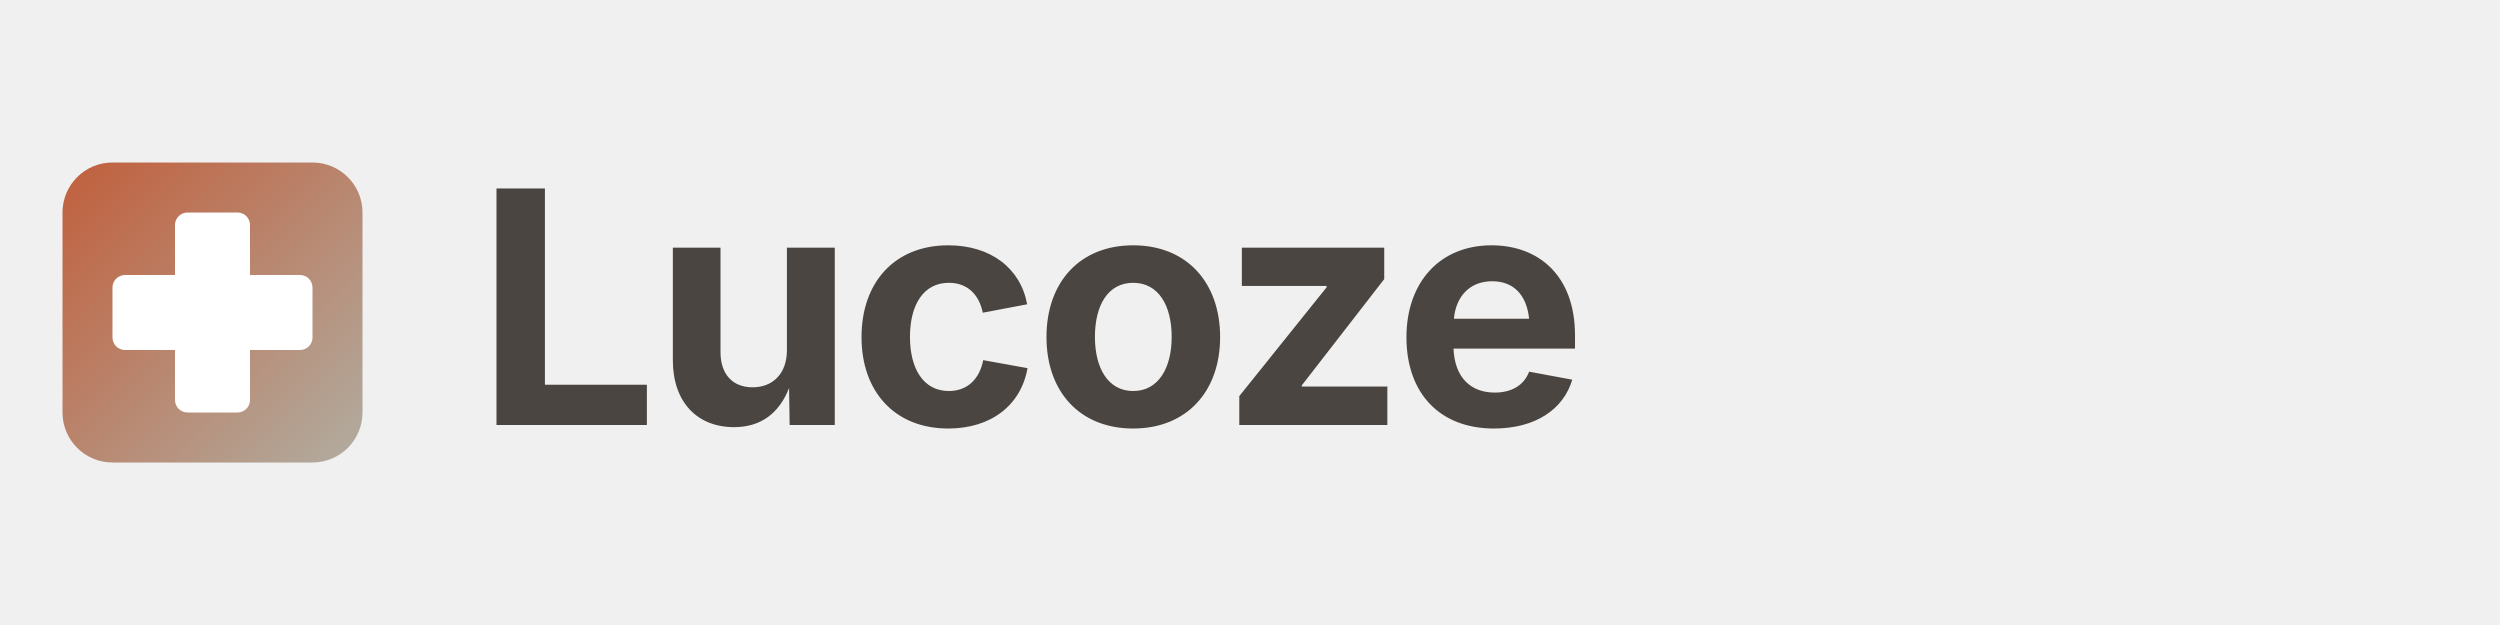
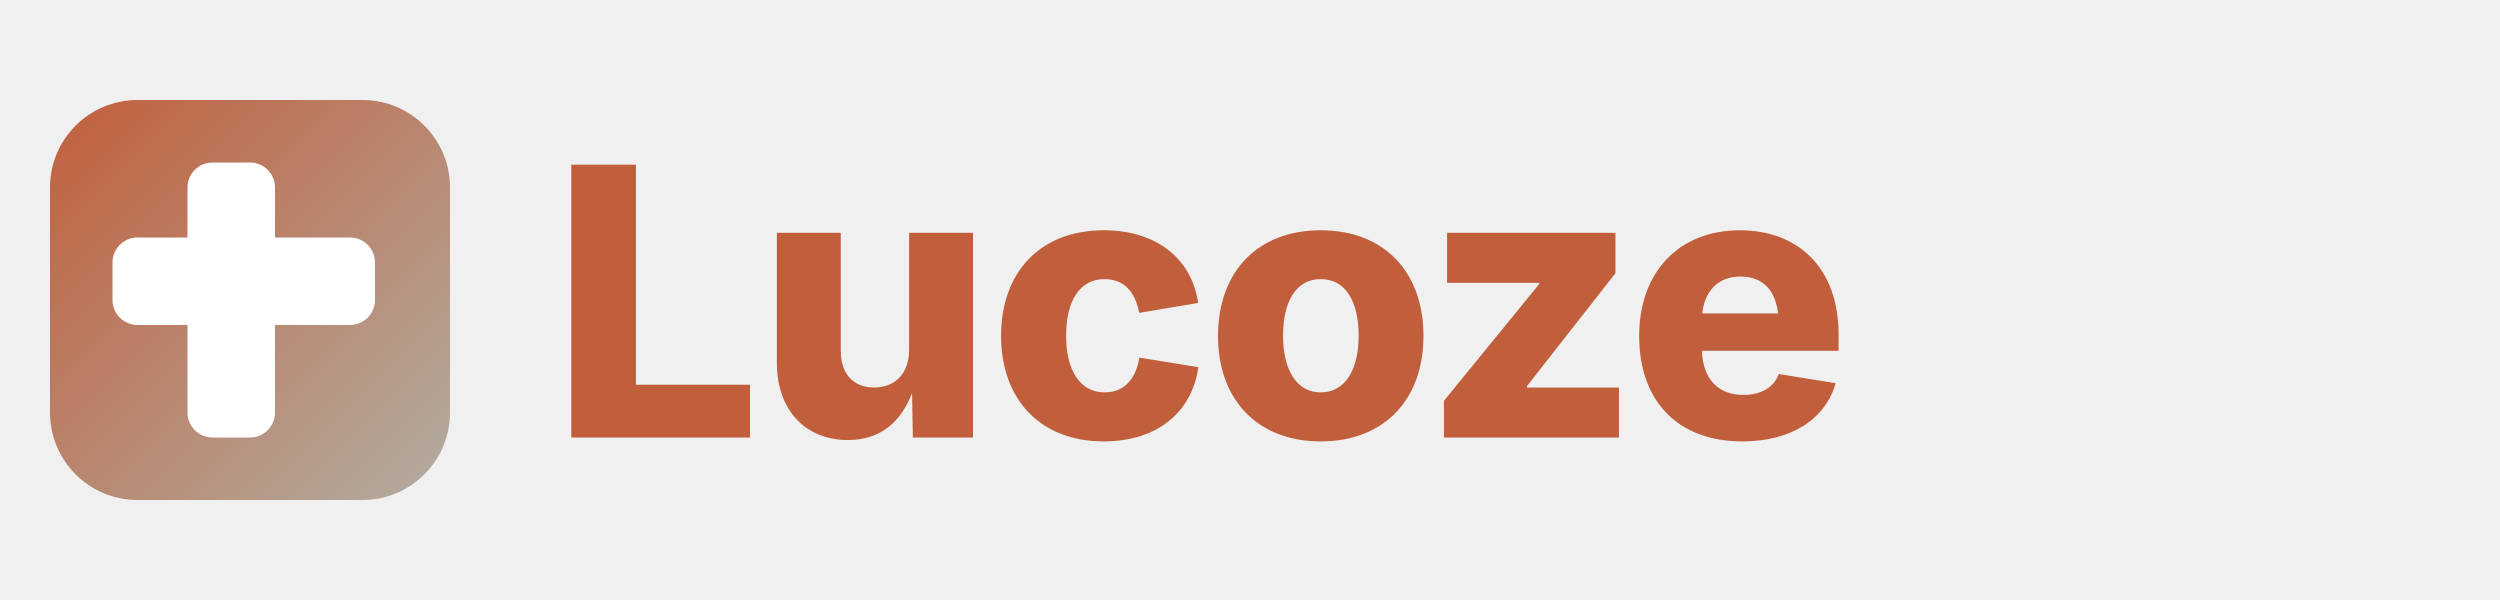
- <svg xmlns="http://www.w3.org/2000/svg" viewBox="0 0 200 50" width="200" height="50">
+ <svg xmlns="http://www.w3.org/2000/svg" viewBox="0 0 200 48" width="200" height="48">
  <defs>
-     <linearGradient id="grad" x1="0%" y1="0%" x2="100%" y2="100%">
-       <stop offset="0%" style="stop-color:#c15f3c;stop-opacity:1" />
-       <stop offset="100%" style="stop-color:#b1ada1;stop-opacity:1" />
+     <linearGradient id="logo-gradient" x1="0%" y1="0%" x2="100%" y2="100%">
+       <stop offset="0%" stop-color="#c15f3c" />
+       <stop offset="100%" stop-color="#b1ada1" />
    </linearGradient>
  </defs>
-   <rect x="5" y="13" width="24" height="24" rx="4" fill="url(#grad)" />
-   <rect x="14" y="17" width="6" height="16" rx="1" fill="#fff" />
-   <rect x="9" y="22" width="16" height="6" rx="1" fill="#fff" />
-   <text x="38" y="34" font-family="Inter, -apple-system, BlinkMacSystemFont, 'Segoe UI', Roboto, Helvetica, Arial, sans-serif" font-size="26" font-weight="700" fill="#4a4540" letter-spacing="-0.5">Lucoze</text>
+   <rect x="4" y="8" width="32" height="32" rx="7" fill="url(#logo-gradient)" />
+   <rect x="15" y="13" width="7" height="22" rx="2" fill="#fff" />
+   <rect x="9" y="19" width="21" height="7" rx="2" fill="#fff" />
+   <text x="44" y="35" font-family="Inter, -apple-system, BlinkMacSystemFont, 'Segoe UI', sans-serif" font-weight="800" font-size="30" fill="#c15f3c" letter-spacing="-0.5">Lucoze</text>
</svg>
